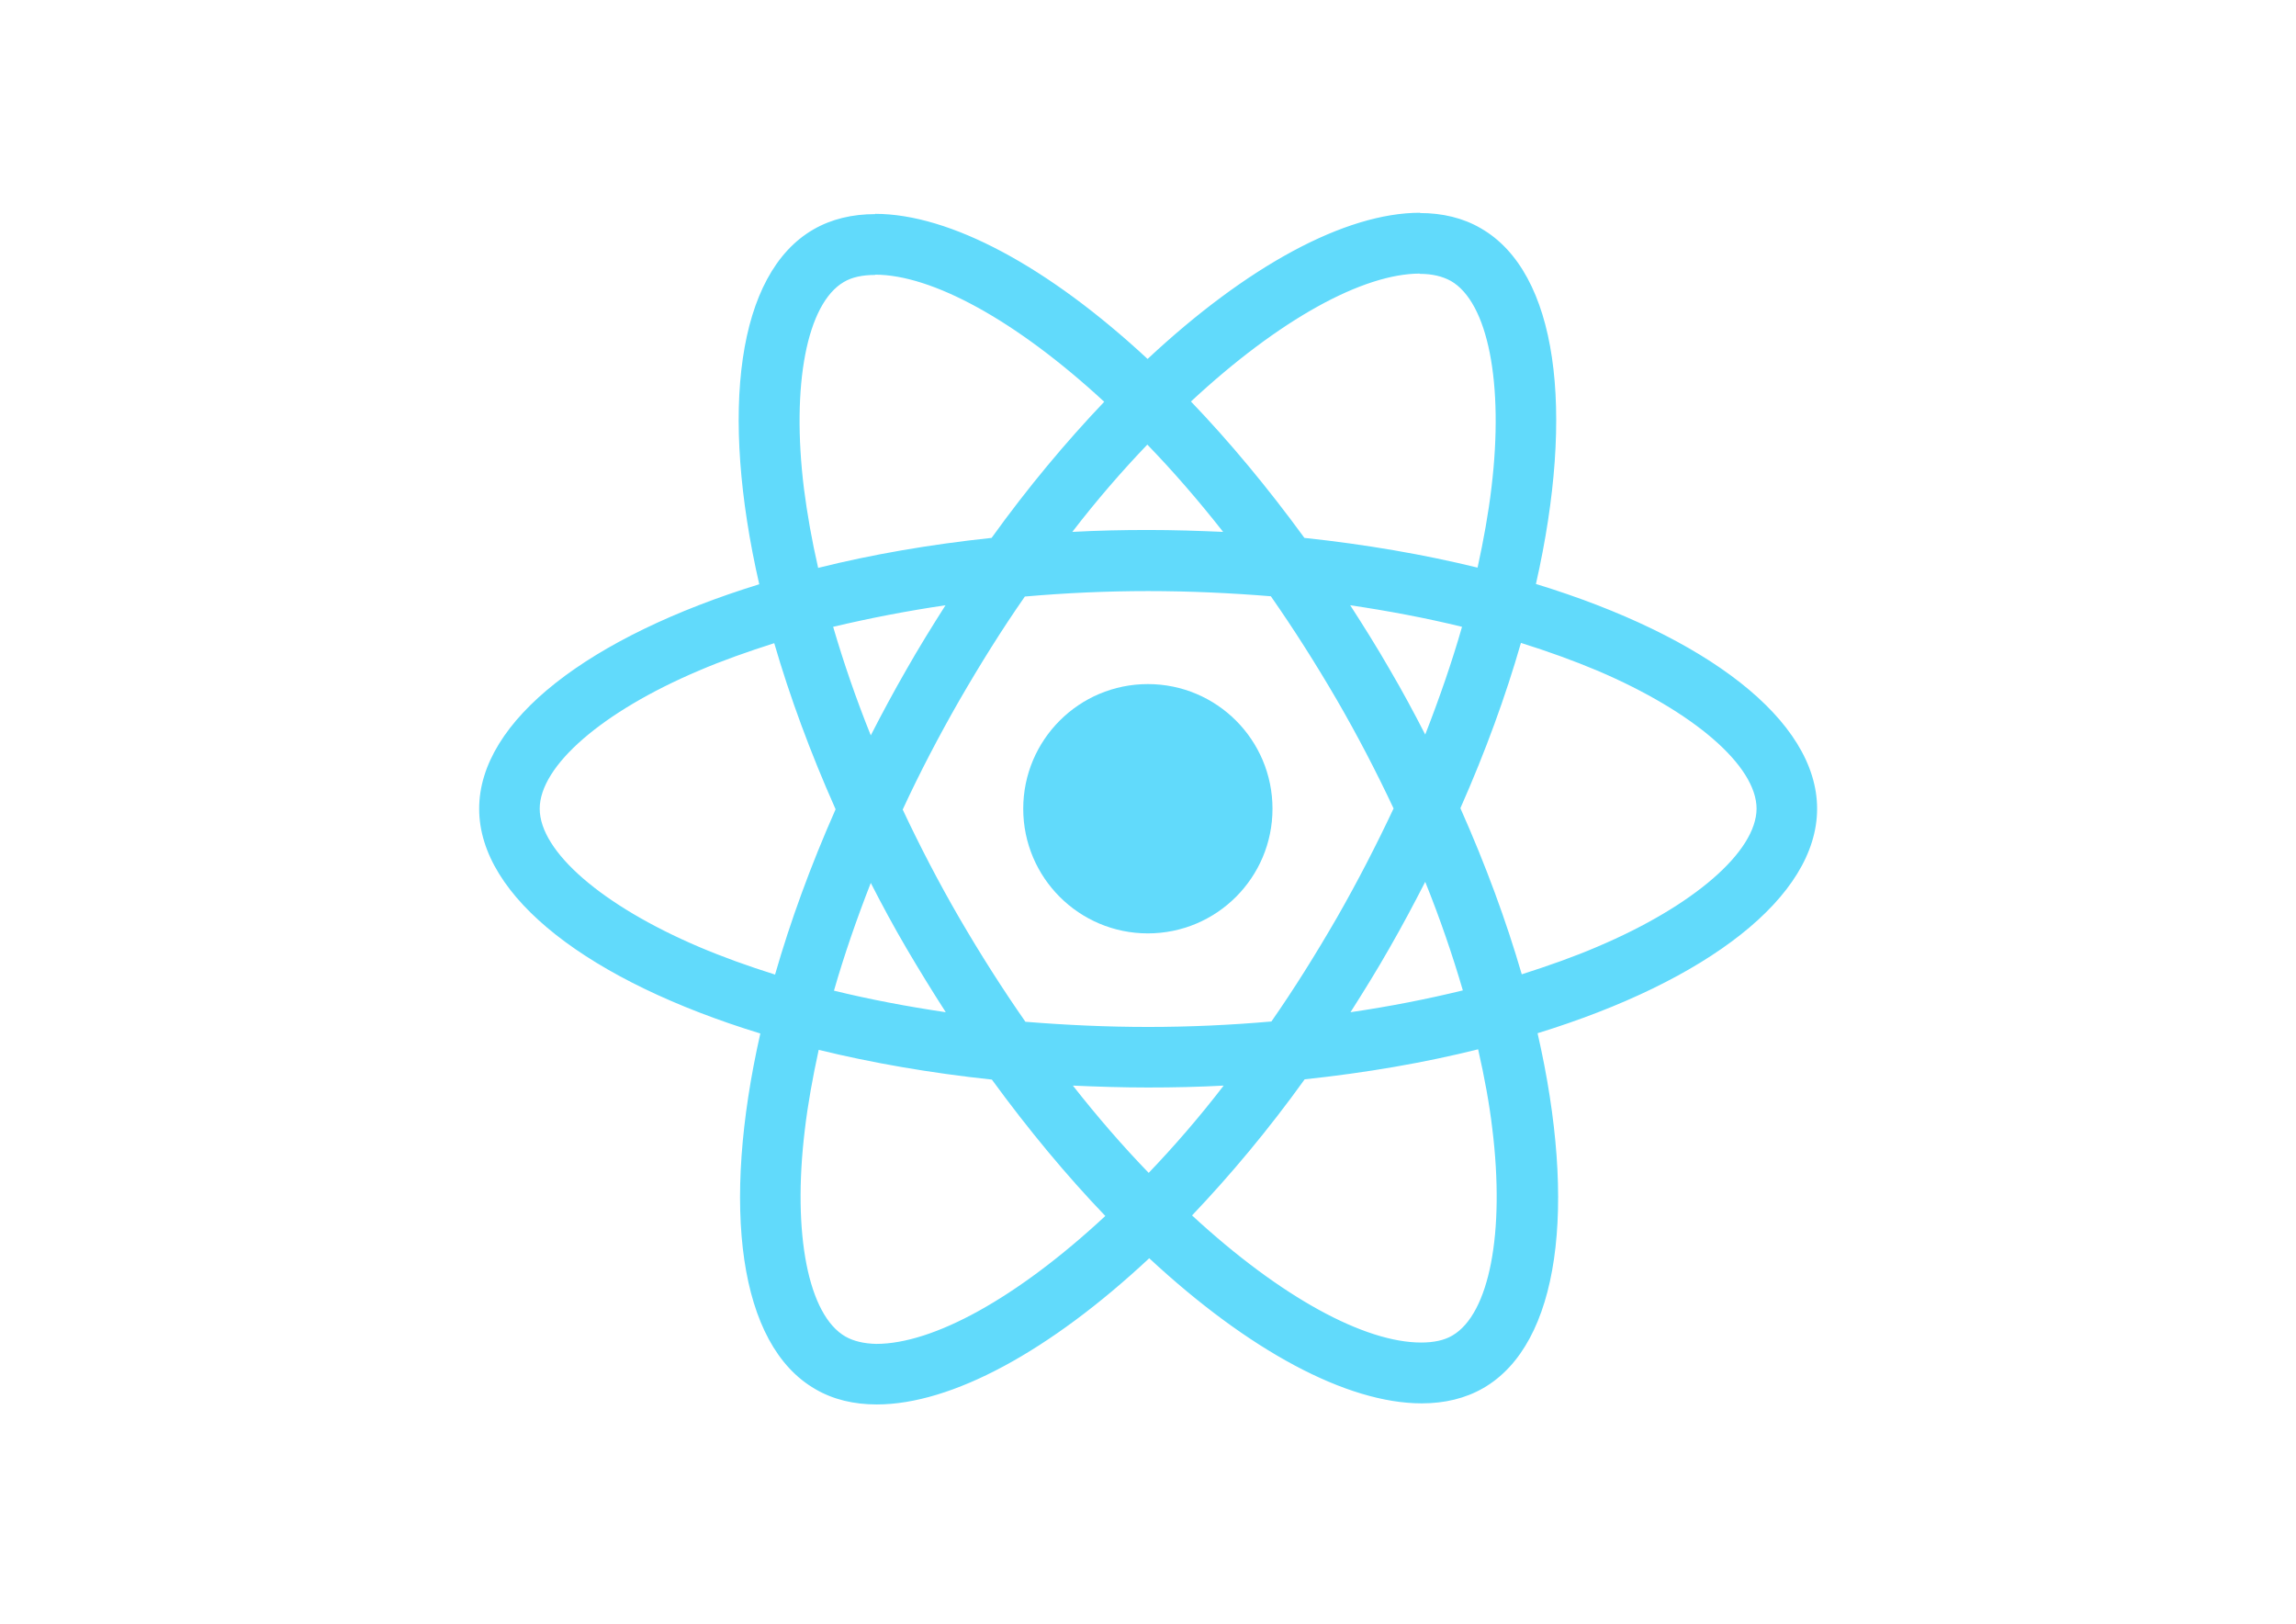
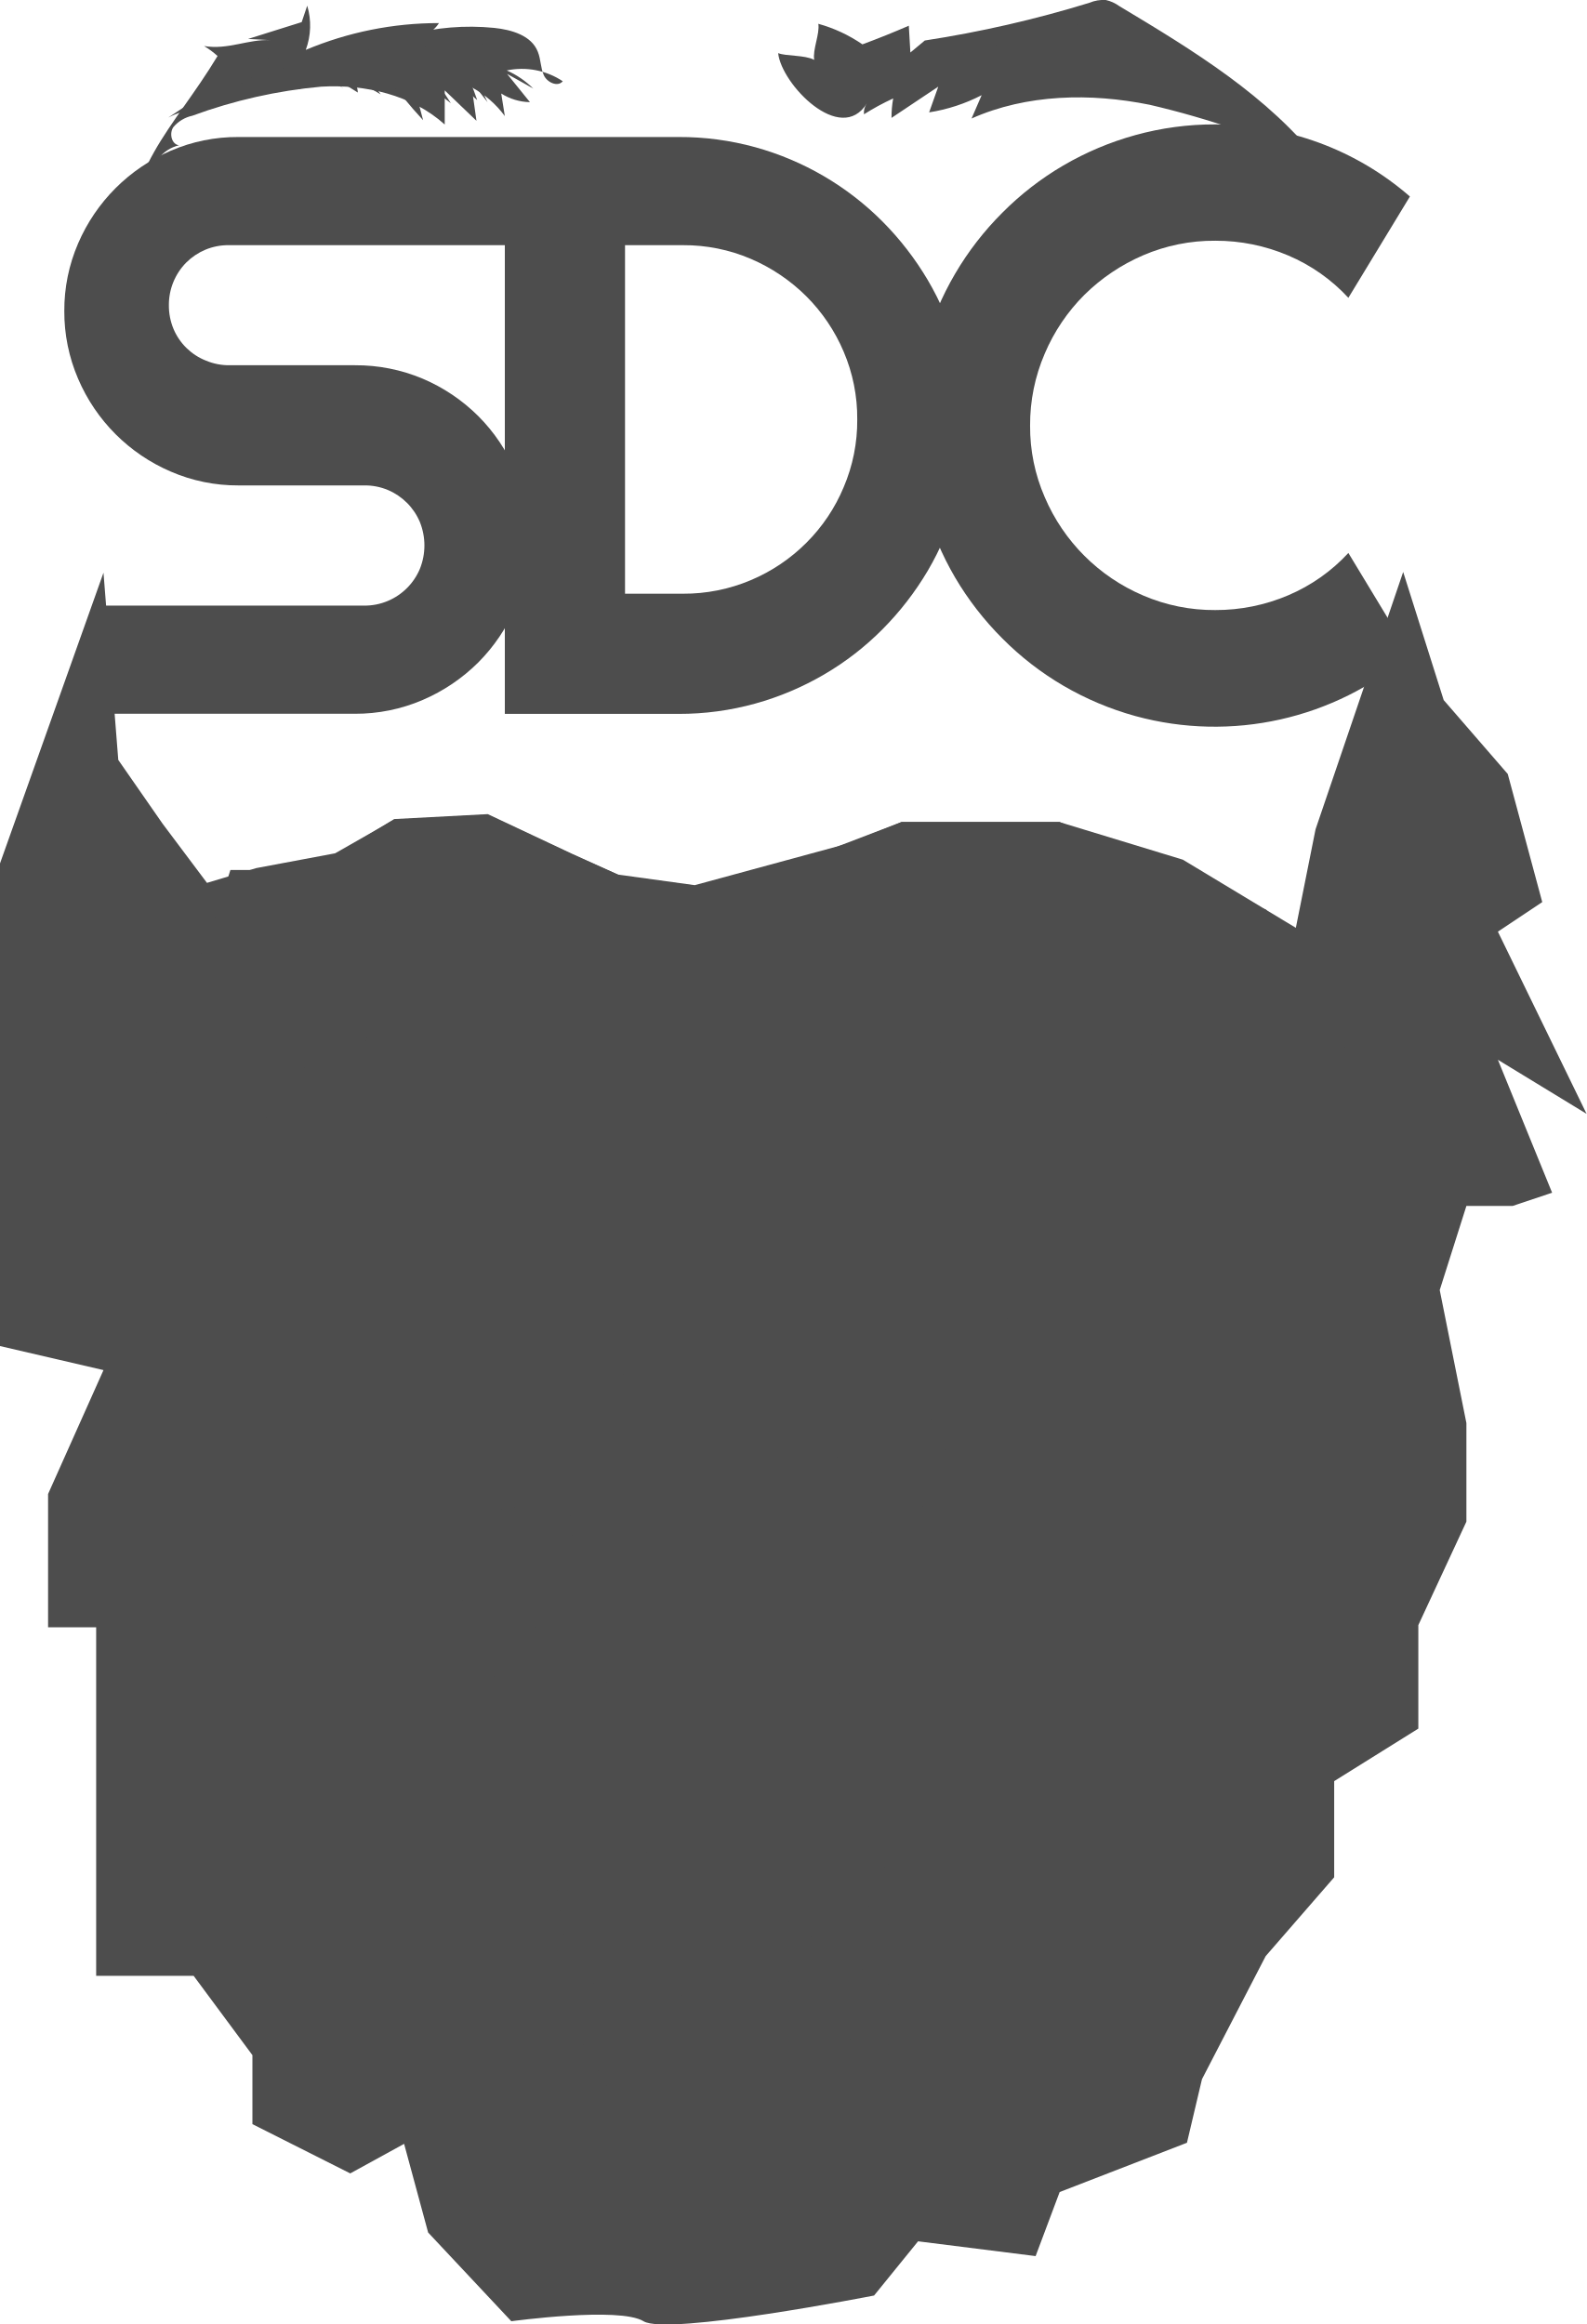
- <svg xmlns="http://www.w3.org/2000/svg" viewBox="0 0 841.9 595.3">
-   <g fill="#61DAFB">
-     <path d="M666.3 296.5c0-32.5-40.7-63.3-103.1-82.4 14.4-63.6 8-114.2-20.2-130.4-6.5-3.8-14.1-5.6-22.4-5.6v22.3c4.6 0 8.3.9 11.4 2.6 13.6 7.8 19.5 37.5 14.9 75.7-1.1 9.4-2.9 19.3-5.1 29.4-19.6-4.8-41-8.5-63.5-10.9-13.5-18.5-27.5-35.3-41.6-50 32.6-30.3 63.2-46.9 84-46.9V78c-27.5 0-63.5 19.6-99.9 53.6-36.4-33.8-72.4-53.2-99.9-53.2v22.3c20.7 0 51.4 16.5 84 46.6-14 14.7-28 31.4-41.3 49.9-22.6 2.4-44 6.1-63.6 11-2.3-10-4-19.7-5.2-29-4.7-38.2 1.1-67.9 14.6-75.8 3-1.8 6.9-2.6 11.5-2.6V78.5c-8.4 0-16 1.8-22.6 5.6-28.1 16.2-34.4 66.7-19.9 130.1-62.2 19.2-102.7 49.9-102.7 82.3 0 32.5 40.7 63.3 103.1 82.4-14.4 63.6-8 114.2 20.2 130.4 6.5 3.8 14.1 5.6 22.5 5.6 27.5 0 63.5-19.6 99.9-53.6 36.4 33.8 72.4 53.2 99.9 53.2 8.4 0 16-1.8 22.6-5.6 28.1-16.2 34.4-66.7 19.9-130.1 62-19.1 102.5-49.9 102.5-82.3zm-130.2-66.7c-3.7 12.9-8.3 26.2-13.5 39.5-4.1-8-8.4-16-13.1-24-4.6-8-9.5-15.8-14.4-23.4 14.2 2.1 27.9 4.7 41 7.9zm-45.8 106.5c-7.8 13.5-15.8 26.3-24.1 38.2-14.9 1.3-30 2-45.2 2-15.1 0-30.2-.7-45-1.9-8.3-11.9-16.4-24.6-24.2-38-7.6-13.1-14.5-26.4-20.8-39.8 6.2-13.4 13.2-26.8 20.7-39.9 7.8-13.5 15.8-26.3 24.1-38.2 14.9-1.3 30-2 45.2-2 15.1 0 30.2.7 45 1.9 8.3 11.9 16.4 24.6 24.2 38 7.6 13.1 14.5 26.4 20.8 39.8-6.3 13.4-13.2 26.8-20.7 39.9zm32.3-13c5.4 13.4 10 26.8 13.8 39.8-13.1 3.2-26.9 5.9-41.2 8 4.9-7.7 9.8-15.6 14.4-23.7 4.6-8 8.9-16.1 13-24.1zM421.2 430c-9.3-9.6-18.6-20.3-27.8-32 9 .4 18.2.7 27.5.7 9.4 0 18.7-.2 27.8-.7-9 11.7-18.3 22.4-27.5 32zm-74.4-58.9c-14.2-2.1-27.9-4.7-41-7.9 3.7-12.9 8.3-26.2 13.5-39.5 4.1 8 8.4 16 13.1 24 4.7 8 9.5 15.8 14.4 23.4zM420.7 163c9.3 9.6 18.6 20.3 27.8 32-9-.4-18.2-.7-27.5-.7-9.4 0-18.7.2-27.8.7 9-11.7 18.3-22.4 27.5-32zm-74 58.9c-4.9 7.7-9.8 15.6-14.4 23.7-4.6 8-8.9 16-13 24-5.4-13.4-10-26.8-13.8-39.8 13.1-3.1 26.9-5.8 41.2-7.9zm-90.5 125.2c-35.4-15.1-58.3-34.9-58.3-50.6 0-15.7 22.9-35.6 58.3-50.6 8.6-3.7 18-7 27.7-10.1 5.7 19.6 13.2 40 22.5 60.9-9.2 20.8-16.6 41.1-22.2 60.6-9.9-3.1-19.3-6.5-28-10.2zM310 490c-13.6-7.8-19.5-37.5-14.9-75.7 1.1-9.4 2.9-19.3 5.1-29.4 19.6 4.8 41 8.5 63.5 10.9 13.5 18.5 27.5 35.3 41.6 50-32.6 30.3-63.2 46.9-84 46.9-4.5-.1-8.3-1-11.3-2.7zm237.2-76.2c4.7 38.2-1.1 67.9-14.6 75.8-3 1.8-6.9 2.6-11.5 2.6-20.7 0-51.4-16.5-84-46.6 14-14.7 28-31.4 41.3-49.9 22.6-2.4 44-6.1 63.6-11 2.3 10.1 4.1 19.8 5.2 29.1zm38.5-66.7c-8.6 3.7-18 7-27.7 10.1-5.7-19.6-13.2-40-22.5-60.9 9.2-20.8 16.6-41.1 22.2-60.6 9.9 3.1 19.3 6.5 28.1 10.2 35.4 15.1 58.3 34.9 58.3 50.6-.1 15.7-23 35.6-58.4 50.6zM320.8 78.4z" />
-     <circle cx="420.9" cy="296.5" r="45.7" />
-     <path d="M520.5 78.1z" />
+ <svg xmlns="http://www.w3.org/2000/svg" viewBox="0 0 132 193.37">
+   <defs>
+     <style>.cls-1{fill:#4d4d4d;}</style>
+   </defs>
+   <g id="Layer_2" data-name="Layer 2">
+     <g id="Layer_1-2" data-name="Layer 1">
+       <path class="cls-1" d="M8.61,47.65,0,71.84V112l8.61,2L4,124.31V135.4H8v29h8.11L21,171v5.74l8.14,4.1,4.48-2.46,2,7.38,6.92,7.38s9-1.23,11,0S72.72,191,72.72,191l3.66-4.51,9.78,1.23,2-5.33,10.59-4.1L100,173l5.3-10.24,5.7-6.56v-8l7-4.37v-8.61l4-8.61v-8.2l-2.22-11.07,2.22-7h3.85l3.28-1.1-4.51-11.06,7.38,4.5-7.38-15.16,3.69-2.46-2.87-10.66-5.33-6.15-3.37-10.66L109.45,69l-1.64,8.2-9.4-5.67L88.14,68.4H75l-9,3.44L61.08,74.3l-9-1.23-4.51-2-7-3.28-7.78.41L27.88,71l-6.56,1.23-4.1,1.23-3.69-4.92L9.84,63.23Z" />
+       <polygon class="cls-1" points="32.8 68.15 25.83 72.39 19.17 72.39 17.13 78.75 11 88.06 11 96.96 11 103.31 8.96 106.63 17.95 102.04 23.87 95.27 28.98 90.18 31.03 85.1 35.93 87.39 38.79 90.18 45.74 91.03 51.05 87.39 57.18 87.39 60.45 87.39 65.77 87.39 74.35 91.88 76.39 90.18 79.25 87.39 84.02 85.52 86.2 84.68 90.7 87.39 96.01 91.88 101.32 95.27 105 100.77 105 105.97 112 101.53 112 94.15 112 87.35 108.63 81.44 105.35 75.7 95.52 71.6 88.14 68.39 75.02 68.39 70.53 70.19 57.8 73.65 51.41 72.77 47.55 71.02 40.58 67.74 32.8 68.15" />
+       <polygon class="cls-1" points="24.24 79.09 13.15 86.02 20.34 83.7 12 89.99 18.65 88.4 12 94.28 12 101.34 17.05 94.03 16.43 99.09 20.54 92.74 21.84 93.42 25.74 88.31 28.85 83.08 38.05 86.6 45.01 86.97 50.34 85.39 56.49 85.39 59.77 85.39 65.1 85.39 73.71 87.34 72.64 83.39 78.63 85.39 83.41 84.58 85.6 84.22 90.11 85.39 90.73 83.39 100.93 92.16 101.02 88.98 104.03 94.2 107.49 99.67 106.37 93.04 109.53 95.27 105.81 87.38 100.05 84.18 95.88 81.57 87.01 80.59 81.96 82.1 72.64 80.15 57.31 79.26 46.49 81.84 38.51 79.62 32.04 76.61 24.24 79.09" />
+       <polygon class="cls-1" points="35 108.76 35 117.3 38 124.08 38 130.32 38 133.53 39.98 131.95 42 145.53 42 155.77 38.62 165.14 45.47 164.69 49.19 171.27 51.89 176.07 53.23 170.47 56.36 175.37 59.96 174.81 62.39 174.63 65.78 164.39 69.12 174.14 70.36 172.01 71.65 163.75 73.75 166.18 75.46 153.67 80 155.25 80 147.48 77.4 127.68 80 133.03 80 126.36 85 119.7 83.12 104.08 85 108.9 85 99.98 82.17 101.26 75.04 104.48 75.67 107.47 72.95 104.64 65.53 106.13 58.99 106.58 50.26 107.18 48.47 107.27 44.42 109.93 42.84 107.53 39.21 107.71 35 103.5 35 108.76" />
+       <polygon class="cls-1" points="41 115.51 41 127.19 42.74 123.38 43 131.63 43 134.46 44.62 133.17 43.84 150.9 45.29 140.85 45.95 154.46 47.01 161.73 49.52 157.81 49.39 165.3 52.83 162.92 57.78 166.87 60.31 166.47 66.84 158.69 68.54 165.09 69.47 157.82 71.07 161.87 73.31 155.87 76 151.16 76 145.84 73.92 130 76 134.28 76.82 124.64 79.09 121.65 75.67 114.25 80 117.96 80 108.66 73.02 111.82 63.16 113.79 61.7 117.61 60.5 113.75 51.45 114.38 51.31 118.15 48.48 114.49 44.28 114.69 41 111.41 41 115.51" />
+       <path class="cls-1" d="M47,122.93v4.22c0,.12.41-1.18.45-1.06l.29,3.2.55,1.38a1.16,1.16,0,0,1,.07.37l1.1-3.28-1.1,7.67a.86.86,0,0,0,0,.32l.39,1.2.94,2.82.44-1.65c0,.1.82,4.25.82,4.25V147a1,1,0,0,1-.06.34l-1.53,4.25a1,1,0,0,0,.15,1L52,149.86c0,.06.15,1,.29,2.12.1.84.21,1.79.32,2.62.14,1.09,1.29-.7,1.35-.68l.43,3.22,1.59.62c.3-2.51.35.08.52.05l1.62-.25,3.16-.5,3.31-.52c.26,0,2.07-4.87,2.23-5.09l.89,1.24.06-.09,3.13-5.47c.08-.16-1.34-7.5-1.34-7.68L71,142.51v-4.43l-1.45-9.39,1.11,3.67c0-.22,1.33-6.17,1.46-6.34l.81,3a1.08,1.08,0,0,0,.07-.6v-8.46h0c0-.73-1.76-.2-2.42.1l-.22,2.38c-.07,0-.53-1.84-2.12-1.91l-2.33.47-3,.59-.13,0-4,.27-3.87.27-3.55.17-.11,3.42c-.29,0-2.2-3.43-2.4-3.63l-.16-.15a1,1,0,0,0-1.72.71Z" />
+       <path class="cls-1" d="M71.75,3.69c1.3-.48,2.59-1,3.86-1.55l.13,2.23,1.2-1A95.64,95.64,0,0,0,90.64.23,3,3,0,0,1,92,0,3,3,0,0,1,93.11.5c6.15,3.69,12.44,7.5,16.8,13.13A73.66,73.66,0,0,0,95.66,8.72c-4.94-1-10.24-.9-14.83,1.14l.84-1.94A14.38,14.38,0,0,1,77.3,9.35l.76-2.14-3.89,2.6a8.86,8.86,0,0,1,.14-1.62,21.17,21.17,0,0,0-2.43,1.32,1.35,1.35,0,0,1,.24-.91C69.94,12.12,65,7,64.74,4.42c.66.27,2.2.14,3,.56-.15-.84.48-2.17.34-3A12.23,12.23,0,0,1,71.75,3.69Z" />
+       <path class="cls-1" d="M10.63,22.16a15.21,15.21,0,0,1,3.42-8.78l-.87-.18a3,3,0,0,1,1.71-1.11c-.63-.09-.82-1-.47-1.51A2.85,2.85,0,0,1,16,9.63,42.19,42.19,0,0,1,26.73,7.21C30.4,7,34.27,7.9,37,10.36V7.52l2.64,2.53-.39-2.78A8.22,8.22,0,0,1,42,9.66l-.3-1.88a4.61,4.61,0,0,0,2.39.72l-1.9-2.35,2.18,1.22a7.42,7.42,0,0,0-2.21-1.51,6.14,6.14,0,0,1,4.66.9c-.42.51-1.31.1-1.58-.51S45,4.94,44.75,4.32c-.52-1.37-2.19-1.85-3.64-2a20,20,0,0,0-7.22.6,2.32,2.32,0,0,0,2.63-1A28.51,28.51,0,0,0,25.44,4.15,5.8,5.8,0,0,0,25.56.47L25.1,1.84l-4.46,1.4,1.87.1c-1.84-.1-3.54.83-5.53.49a7.08,7.08,0,0,1,1.12.83C14.34,10.89,10.25,13.93,10.63,22.16Z" />
+       <path class="cls-1" d="M69.55,5a4.79,4.79,0,0,1,.83,1.58l-1.3-3.21a4.52,4.52,0,0,1,1.44,2.24,6.53,6.53,0,0,1-.6-2.65,9.1,9.1,0,0,1,1,3V4.26a4.84,4.84,0,0,1,.6,2l0-1.58,1,1.51A2.74,2.74,0,0,1,73.92,5l0,.57a6.58,6.58,0,0,0,1.07-2,1.73,1.73,0,0,0-.2,2.39l.48-1.32V6.08L77,4.83a2.51,2.51,0,0,1-.18,1.43,19,19,0,0,1,1.74-2,1.89,1.89,0,0,1-.28,1.18,10.5,10.5,0,0,1,2.24-1.14,2.69,2.69,0,0,1-1.1,1.8,12,12,0,0,1,3.47-2.42A2,2,0,0,1,81.76,5.1a15.6,15.6,0,0,1,3-1.64,3.42,3.42,0,0,1-1.23,1.69,10.49,10.49,0,0,1,3.38-2.1,2.83,2.83,0,0,1-1,1,12.59,12.59,0,0,1,3.94-2.3,7.08,7.08,0,0,1-1.87,1.75L92.23.91a6.21,6.21,0,0,1-1.17,2.25L93.28,1.8A8.78,8.78,0,0,1,92.2,3.33l2.07-1A3.17,3.17,0,0,1,93,3.53l1.8-.69L93.55,4l2.57-.63a4.23,4.23,0,0,1-1.27,1.11A6.8,6.8,0,0,1,96.93,4l-1.37.91a5.54,5.54,0,0,1,1.86-.19,5.8,5.8,0,0,1-1.7.67H99l-4.83.85,7,0A6.44,6.44,0,0,1,98.17,7a17.78,17.78,0,0,1,4.55.21l-4.41.45a23.05,23.05,0,0,1,6.08.72l-4.63.1a7.68,7.68,0,0,1,5.37,1.45l-3.43-.4a8.24,8.24,0,0,1,4.86,1.4,6.74,6.74,0,0,1-3.51-1,31,31,0,0,0-8.58-2.49A3.38,3.38,0,0,0,97,7a26.86,26.86,0,0,0-9.07.56l.22-.91-1.75.92,1-.81a4.08,4.08,0,0,1-1.51,1A.83.83,0,0,1,86.16,7a2.57,2.57,0,0,1-1.67,1.18A1.46,1.46,0,0,1,85,7.44a1.92,1.92,0,0,1-1.45,1l.82-1a2,2,0,0,1-1.45,1.11,2.39,2.39,0,0,1,.67-1,1.48,1.48,0,0,1-1,.85,19.88,19.88,0,0,0,3.12-2A6.4,6.4,0,0,1,82.7,7.55l2.38-1.67-4,1.27a5.5,5.5,0,0,1,1.66-1.29,23.58,23.58,0,0,1-3.52,2.33l1.39-2A2.56,2.56,0,0,1,79.1,7.85l.45-1.2a3.8,3.8,0,0,1-1.15,1.6l.32-1.47c-.27-.42-1-.25-1.31.1s-.61.82-1.08,1a1.08,1.08,0,0,1-1.39-1.14l-.73,1.11L74,6.93a2.09,2.09,0,0,1-.45.92l-.88-.69v.65a3.45,3.45,0,0,1-1.07-.65l.33.49a.67.67,0,0,1-.81-.42,1.92,1.92,0,0,1,.69,1,1.94,1.94,0,0,1-1.39-1.39l.29,2a7.81,7.81,0,0,1-2.36-.88,2.64,2.64,0,0,1-1.27-2.07c0,.68,1,1.35,1.58,1.46a2.69,2.69,0,0,1-.58-2.46c1,.64,1.53,2.33,2.39,3.21A5.41,5.41,0,0,1,69.55,5Z" />
+       <path class="cls-1" d="M39.53,4.57A6.62,6.62,0,0,1,41,6.34l-.25-2.13a3.47,3.47,0,0,1,1,1.16L41.3,4a6.57,6.57,0,0,0,1.86,1.54,2.12,2.12,0,0,0-1.69-2.09l.52.61a6.66,6.66,0,0,1-2-1,.83.83,0,0,0,.45.7,9.44,9.44,0,0,0-2.9-.27,3.31,3.31,0,0,1,1.69,1l-3.73-.87a3.11,3.11,0,0,1,1.35.75l-3.1-1,.83.45-2.88-.65,1,.47a4.57,4.57,0,0,1-2.35,0l.93.35A7.17,7.17,0,0,1,29,4.3l.75,0a17.78,17.78,0,0,1-3-.21,2.07,2.07,0,0,1,1.07.17,12.35,12.35,0,0,0-4.37,1.47l.9-1.07c-.17.17-.49,0-.57-.21a1,1,0,0,1,.1-.71.44.44,0,0,1,0,.56,3.28,3.28,0,0,0-1.38-1.09.46.46,0,0,0,.24.45,7.26,7.26,0,0,0-3.51,1,9.58,9.58,0,0,1,3.62,0,3.43,3.43,0,0,1-2.37.08,2.3,2.3,0,0,0-2.24.48,2.29,2.29,0,0,1,1.55,0L17.07,6.77l2.23-.29a7.24,7.24,0,0,0-3.61,2l1.2-.61L14,9.78a6.77,6.77,0,0,1,2.15-.69L15,9.87q1.72-.7,3.51-1.29a1.45,1.45,0,0,0-.68-.8,2.17,2.17,0,0,1,1.28.36l-.67-.58,1.77.56-1.08-.78a5,5,0,0,1,1.57.41l-.94-.9a10,10,0,0,1,1.78.5l-1-1a16.86,16.86,0,0,1,2.06.74l-1.56-.76,3.09,1.09A3.76,3.76,0,0,1,23,6.74a10,10,0,0,0,2,.67.56.56,0,0,0-.29-.53L27,7a3,3,0,0,0-1-.73,7.25,7.25,0,0,1,2.59,1.1,3.73,3.73,0,0,1-1.06-1.07L29.77,7.7a1.93,1.93,0,0,0-.6-1.31l2.5,1.46L30.45,6.14l3,2L32,6.08A41.15,41.15,0,0,0,35.2,10l-1-3.79L35.79,9A18.69,18.69,0,0,0,34,5.84l3.51,2.75A26.25,26.25,0,0,0,35.67,6a11,11,0,0,1,2.75,2.86L37,5.33a16.31,16.31,0,0,0,2.7,3,15.62,15.62,0,0,0-1.29-2.93,24.47,24.47,0,0,0,2.15,3.1A12,12,0,0,1,39.45,5c.08.52,1.23,1.65,1.55,2.14A25.6,25.6,0,0,0,39.53,4.57Z" />
+       <path class="cls-1" d="M5.35,25.88A14,14,0,0,1,6.5,20.25a14.72,14.72,0,0,1,7.71-7.71,14,14,0,0,1,5.63-1.14H42v9H19.08a4.93,4.93,0,0,0-2,.38,5,5,0,0,0-1.58,1.06,5,5,0,0,0-1.45,3.54,5.05,5.05,0,0,0,.39,2A4.87,4.87,0,0,0,17.12,30a4.93,4.93,0,0,0,2,.39h10.4a14.32,14.32,0,0,1,5.65,1.12,14.69,14.69,0,0,1,4.62,3.11,14.44,14.44,0,0,1,3.1,4.62,14.64,14.64,0,0,1,0,11.28,14.69,14.69,0,0,1-3.1,4.6,14.89,14.89,0,0,1-4.62,3.12,14.16,14.16,0,0,1-5.65,1.15H8v-9H30.27a4.93,4.93,0,0,0,2-.39,5,5,0,0,0,2.66-2.66,5.22,5.22,0,0,0,0-3.91,5,5,0,0,0-2.66-2.66,4.93,4.93,0,0,0-2-.38H19.84a14,14,0,0,1-5.63-1.15A14.67,14.67,0,0,1,6.5,31.52,14.08,14.08,0,0,1,5.35,25.88Z" />
+       <path class="cls-1" d="M80.46,35.4a23.59,23.59,0,0,1-.85,6.37,23.86,23.86,0,0,1-2.43,5.73,24.85,24.85,0,0,1-3.75,4.85,23.6,23.6,0,0,1-4.85,3.76,24.11,24.11,0,0,1-5.74,2.43,23.67,23.67,0,0,1-6.38.86H42v-48H56.46a23.67,23.67,0,0,1,6.38.85,23.95,23.95,0,0,1,10.59,6.19,24.85,24.85,0,0,1,3.75,4.85A23.86,23.86,0,0,1,79.61,29,23.61,23.61,0,0,1,80.46,35.4Zm-9.14-.5a14.07,14.07,0,0,0-1.13-5.64,14.52,14.52,0,0,0-3.1-4.6,14.83,14.83,0,0,0-4.62-3.12,14.12,14.12,0,0,0-5.65-1.14H52v29h4.82a14.29,14.29,0,0,0,5.65-1.13,14.47,14.47,0,0,0,4.62-3.11,14.28,14.28,0,0,0,3.1-4.62A14.07,14.07,0,0,0,71.32,34.9Z" />
+       <path class="cls-1" d="M117.3,54.47a25,25,0,0,1-22.84,5.11,25.11,25.11,0,0,1-6-2.53,24.77,24.77,0,0,1-5.07-3.93,25.33,25.33,0,0,1-3.93-5.07,25,25,0,0,1-2.53-6,24.91,24.91,0,0,1,0-13.27,24.78,24.78,0,0,1,2.53-6,25.11,25.11,0,0,1,3.93-5.08,24.77,24.77,0,0,1,5.07-3.93,25.11,25.11,0,0,1,6-2.53,24.6,24.6,0,0,1,6.62-.89,25.06,25.06,0,0,1,8.67,1.53,24.26,24.26,0,0,1,7.55,4.47l-5.12,8.43a14.54,14.54,0,0,0-5-3.52,15.35,15.35,0,0,0-6.07-1.23,14.93,14.93,0,0,0-6,1.21,15.88,15.88,0,0,0-4.89,3.29,15.4,15.4,0,0,0-3.3,4.89,14.94,14.94,0,0,0-1.22,6,14.66,14.66,0,0,0,1.22,5.95,15.5,15.5,0,0,0,8.19,8.18,14.93,14.93,0,0,0,6,1.21,15.35,15.35,0,0,0,6.07-1.23,14.54,14.54,0,0,0,5-3.52Z" />
+     </g>
  </g>
</svg>
